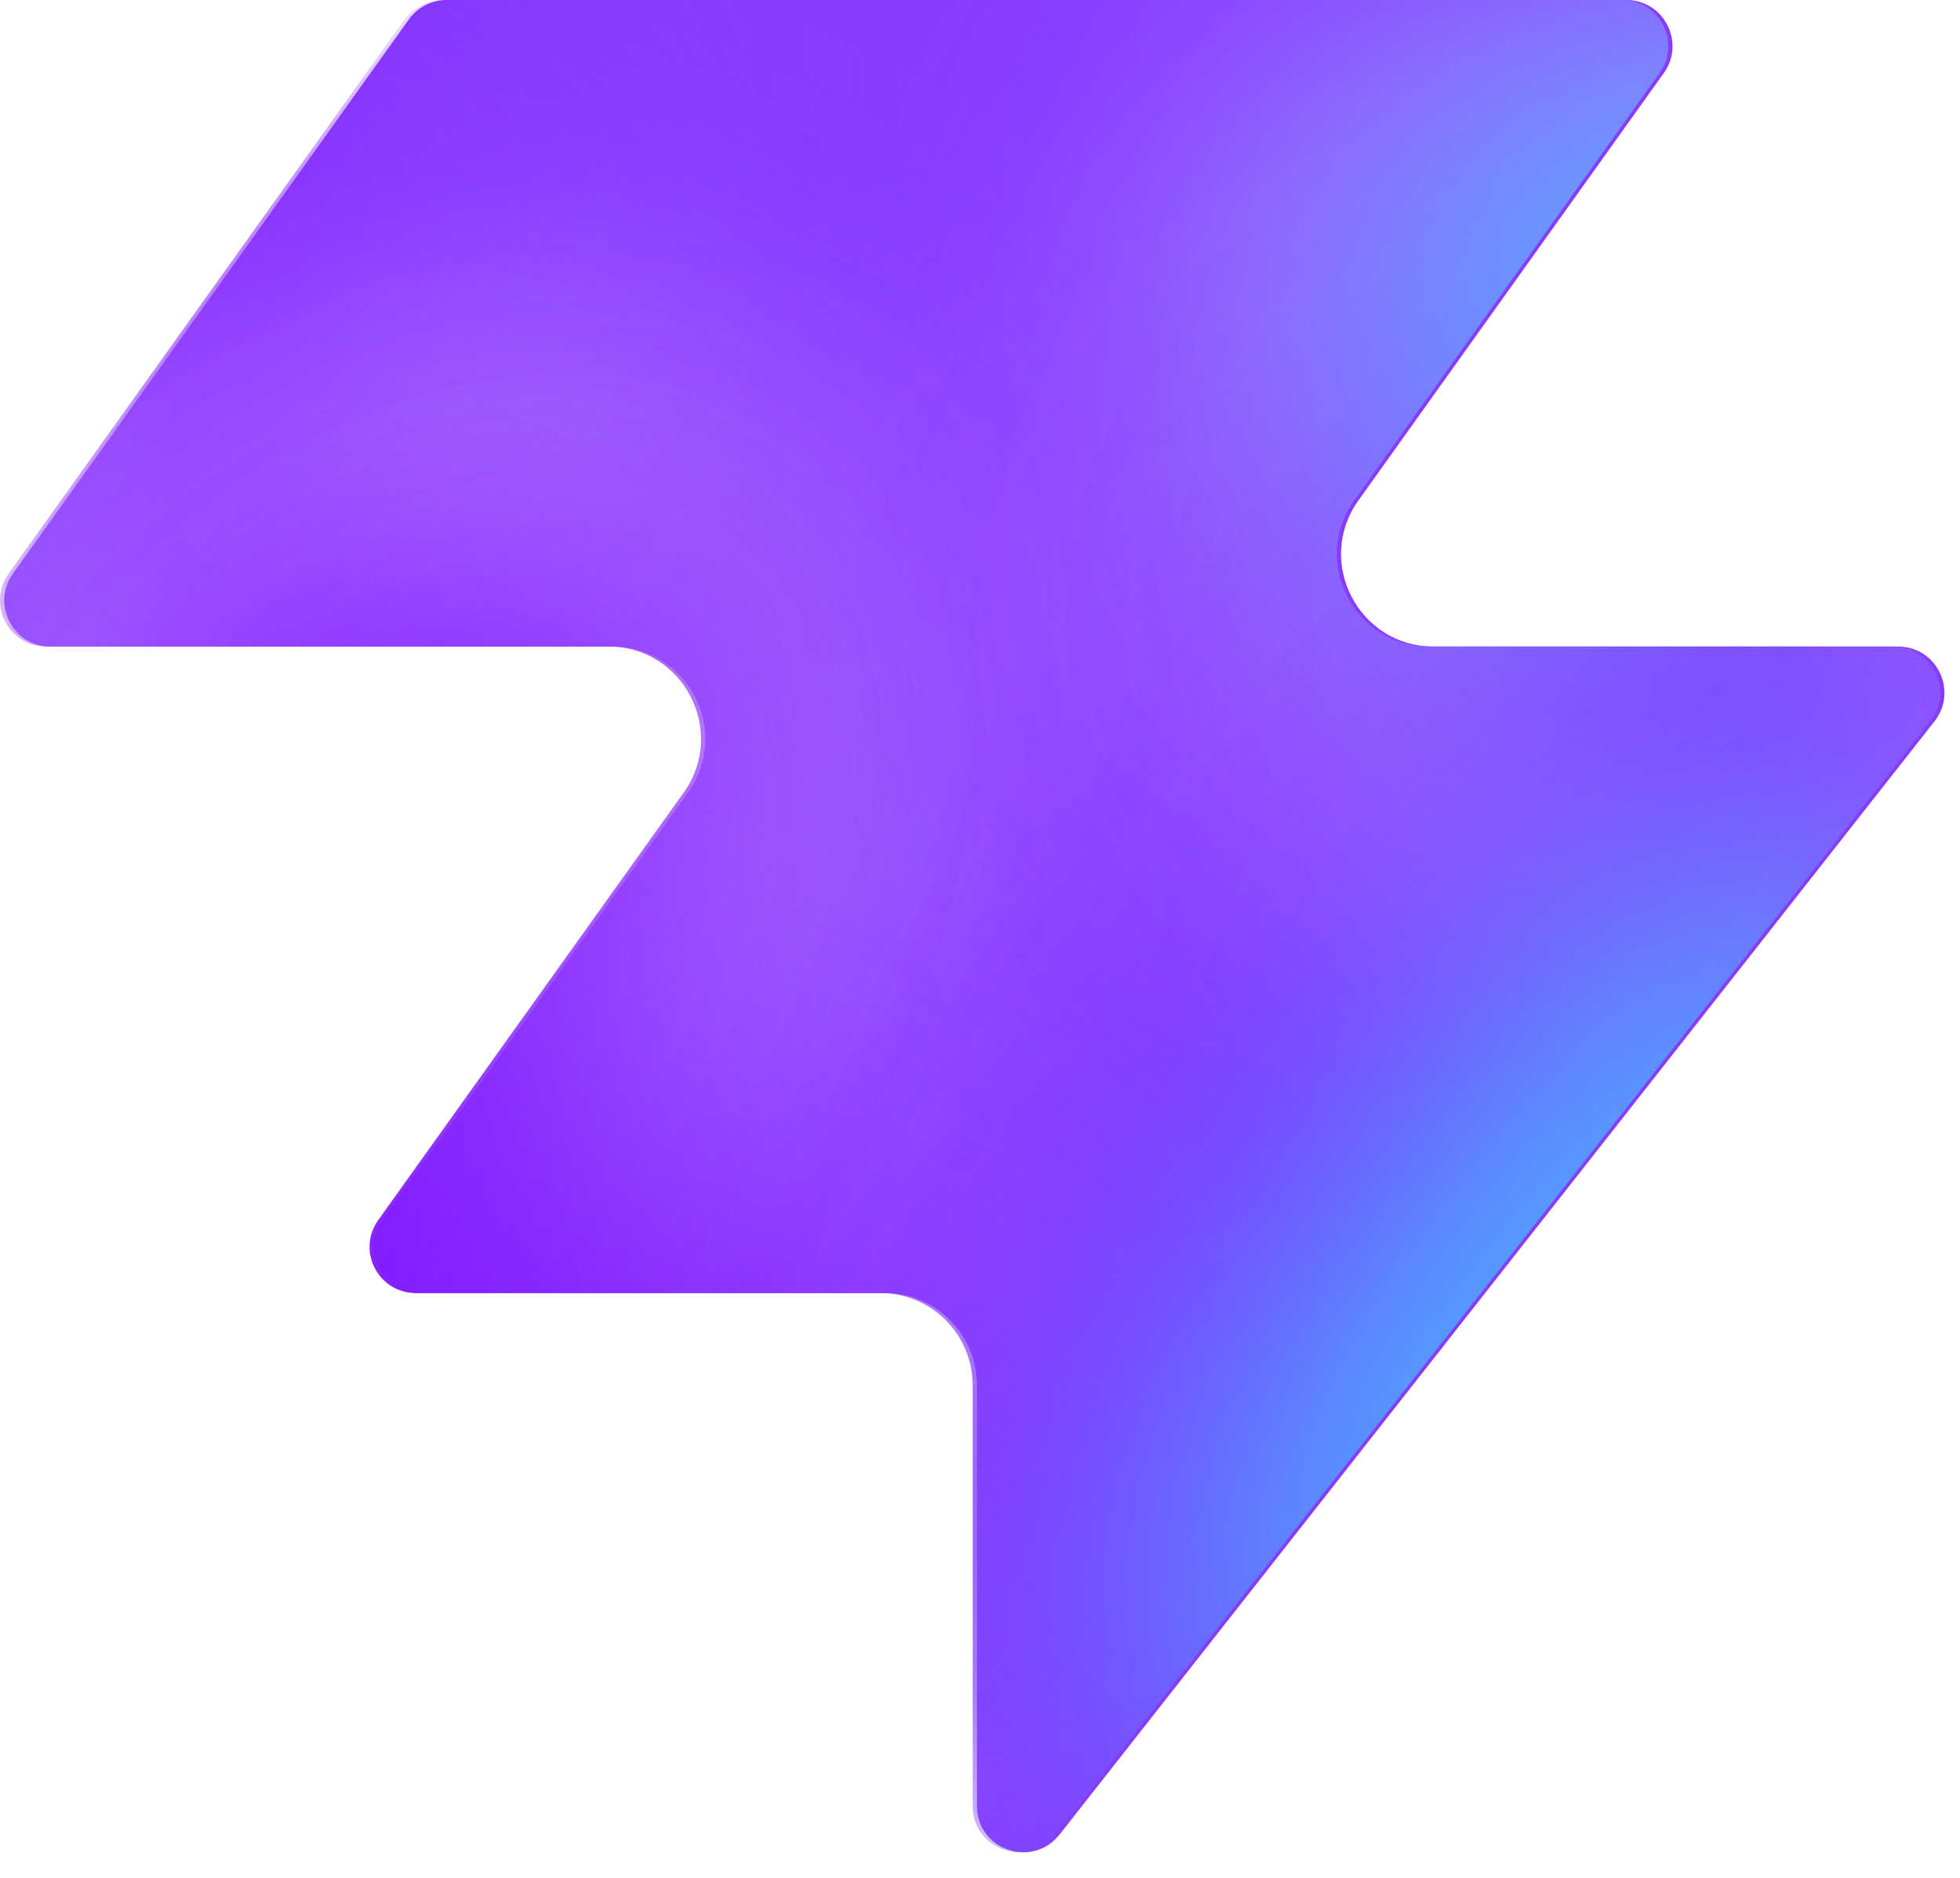
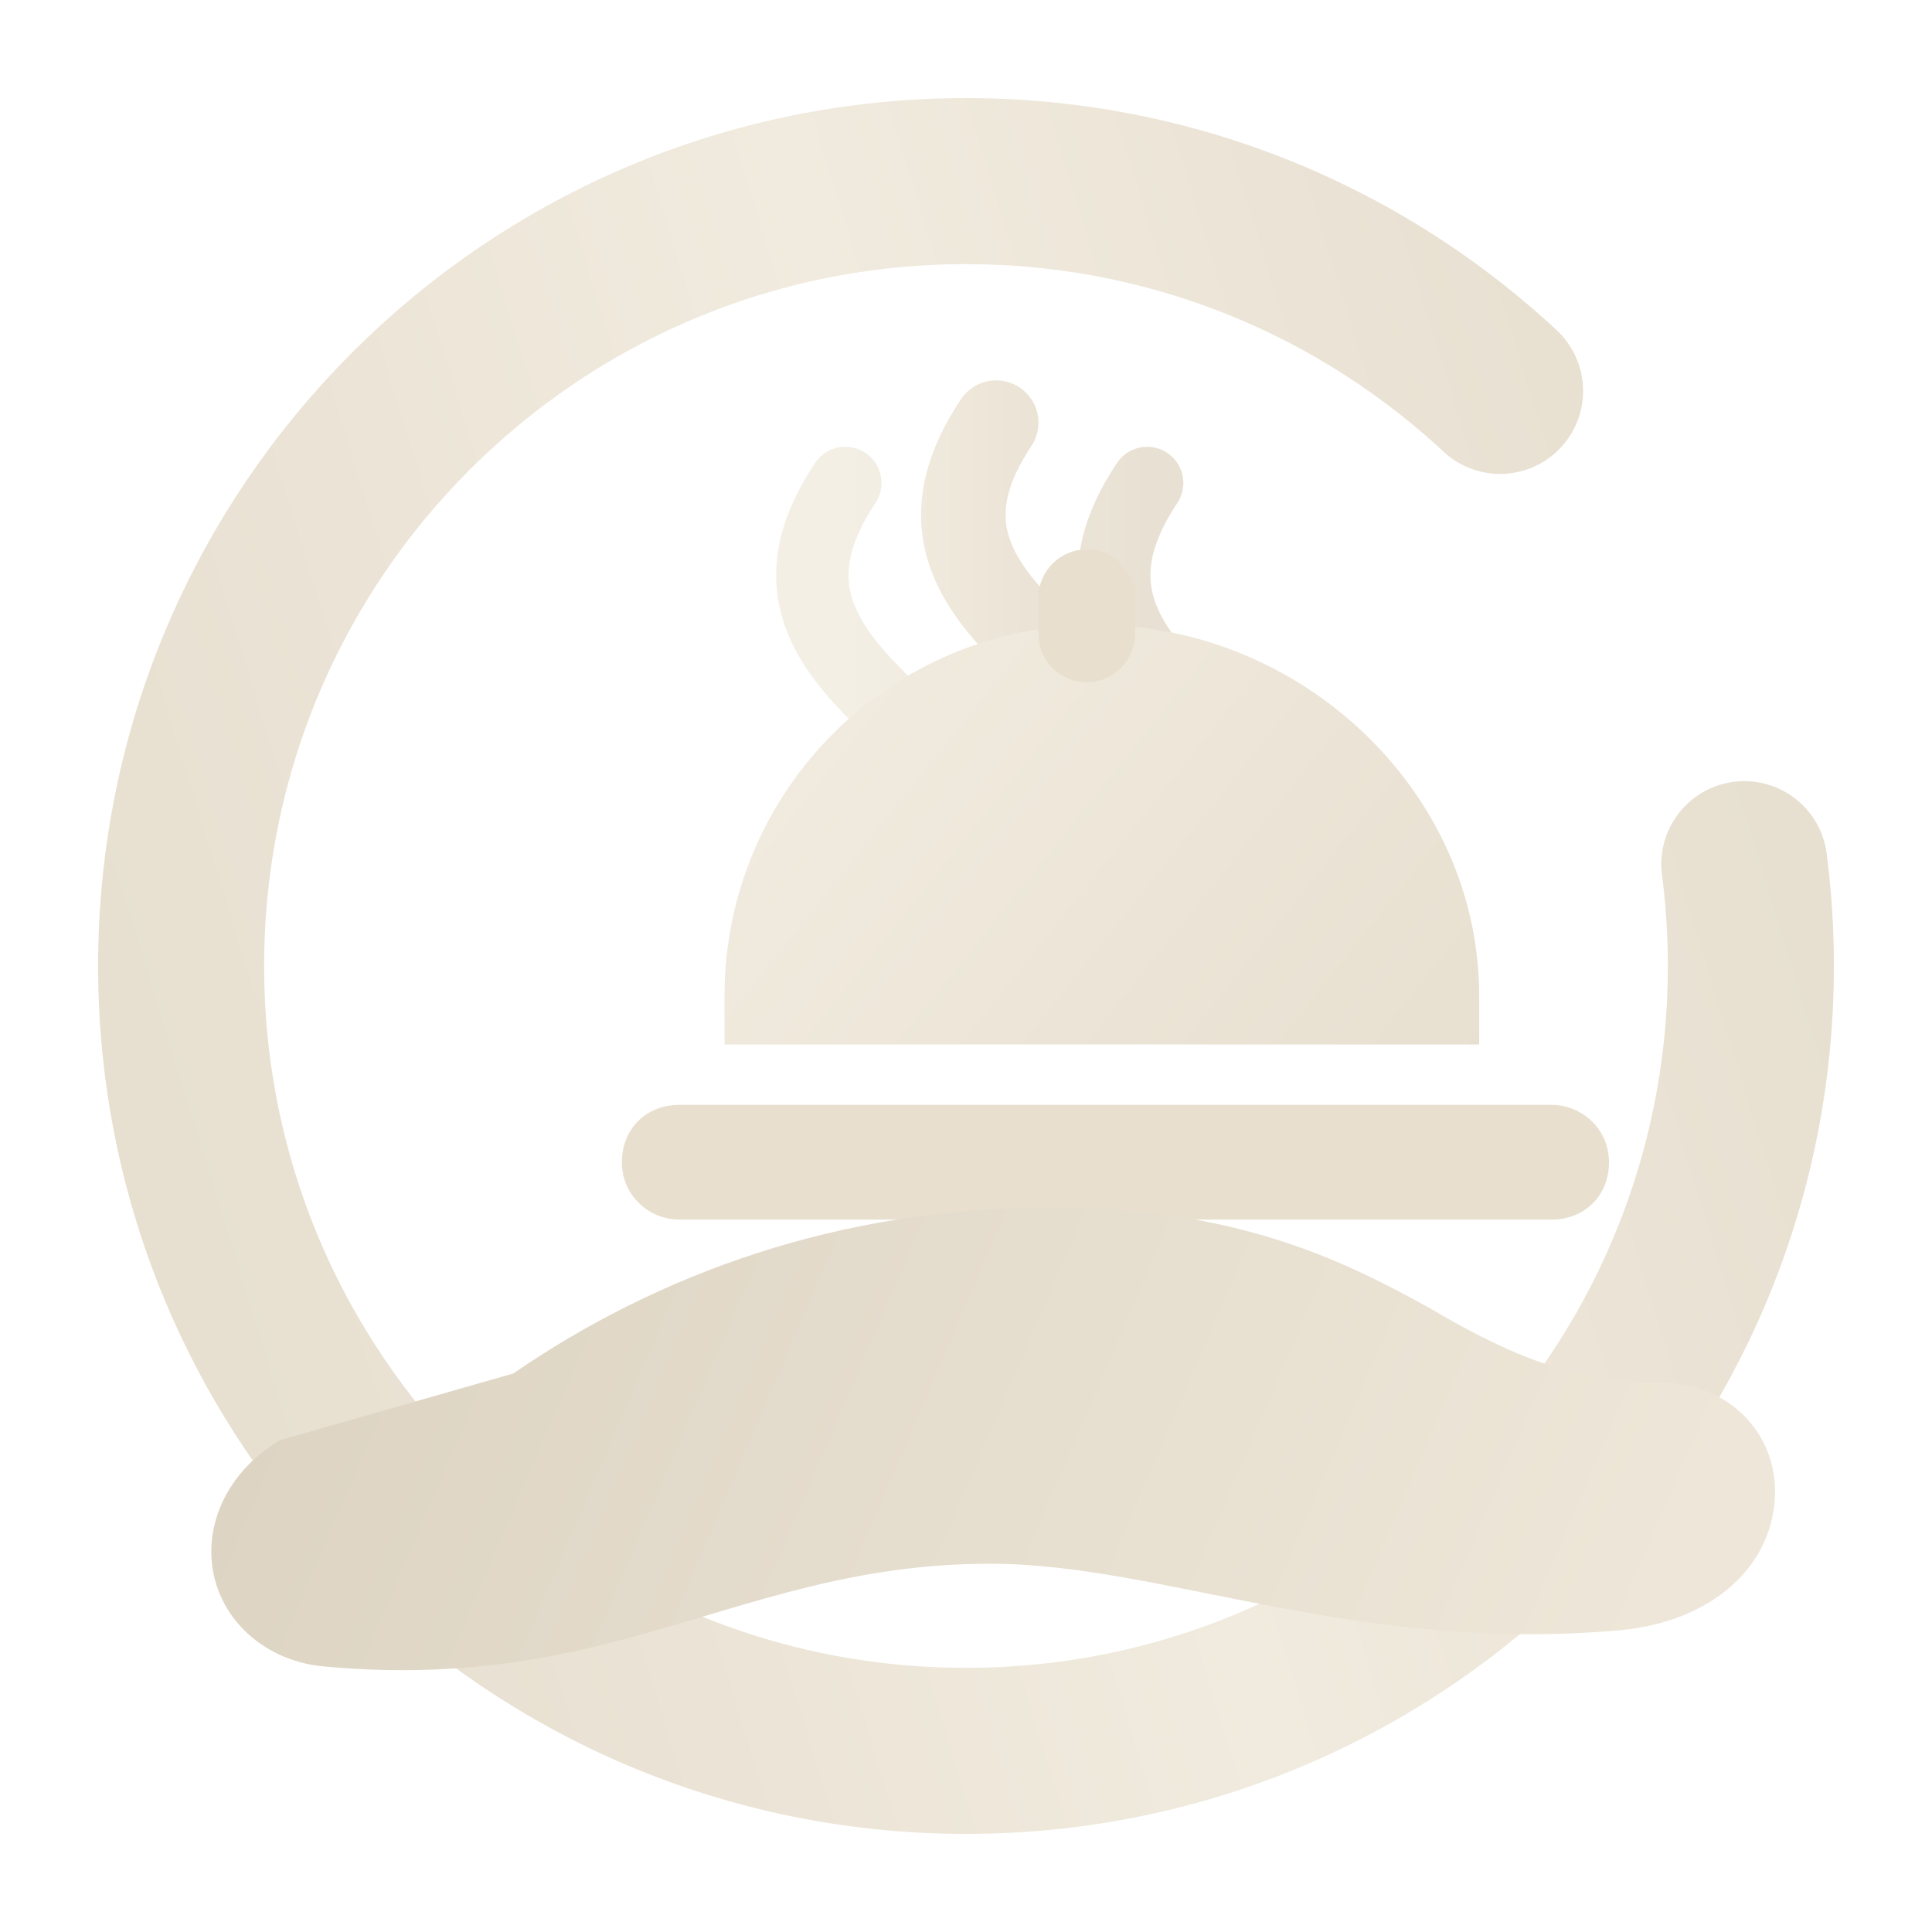
- <svg xmlns="http://www.w3.org/2000/svg" width="48" height="46" fill="none" viewBox="0 0 48 46">
-   <path fill="#863bff" d="M25.946 44.938c-.664.845-2.021.375-2.021-.698V33.937a2.26 2.26 0 0 0-2.262-2.262H10.287c-.92 0-1.456-1.04-.92-1.788l7.48-10.471c1.07-1.497 0-3.578-1.842-3.578H1.237c-.92 0-1.456-1.04-.92-1.788L10.013.474c.214-.297.556-.474.92-.474h28.894c.92 0 1.456 1.04.92 1.788l-7.48 10.471c-1.07 1.498 0 3.579 1.842 3.579h11.377c.943 0 1.473 1.088.89 1.83L25.947 44.94z" style="fill:#863bff;fill:color(display-p3 .525 .23 1);fill-opacity:1" />
-   <mask id="a" width="48" height="46" x="0" y="0" maskUnits="userSpaceOnUse" style="mask-type:alpha">
-     <path fill="#000" d="M25.842 44.938c-.664.844-2.021.375-2.021-.698V33.937a2.26 2.26 0 0 0-2.262-2.262H10.183c-.92 0-1.456-1.04-.92-1.788l7.48-10.471c1.07-1.498 0-3.579-1.842-3.579H1.133c-.92 0-1.456-1.04-.92-1.787L9.91.473c.214-.297.556-.474.92-.474h28.894c.92 0 1.456 1.04.92 1.788l-7.48 10.471c-1.07 1.498 0 3.578 1.842 3.578h11.377c.943 0 1.473 1.088.89 1.832L25.843 44.94z" style="fill:#000;fill-opacity:1" />
-   </mask>
-   <g mask="url(#a)">
-     <g filter="url(#b)">
-       <ellipse cx="5.508" cy="14.704" fill="#ede6ff" rx="5.508" ry="14.704" style="fill:#ede6ff;fill:color(display-p3 .927 .903 1);fill-opacity:1" transform="matrix(.00324 1 1 -.00324 -4.47 31.516)" />
-     </g>
-     <g filter="url(#c)">
-       <ellipse cx="10.399" cy="29.851" fill="#ede6ff" rx="10.399" ry="29.851" style="fill:#ede6ff;fill:color(display-p3 .927 .903 1);fill-opacity:1" transform="matrix(.00324 1 1 -.00324 -39.328 7.883)" />
-     </g>
-     <g filter="url(#d)">
-       <ellipse cx="5.508" cy="30.487" fill="#7e14ff" rx="5.508" ry="30.487" style="fill:#7e14ff;fill:color(display-p3 .492 .077 1);fill-opacity:1" transform="rotate(89.814 -25.913 -14.639)scale(1 -1)" />
-     </g>
-     <g filter="url(#e)">
-       <ellipse cx="5.508" cy="30.599" fill="#7e14ff" rx="5.508" ry="30.599" style="fill:#7e14ff;fill:color(display-p3 .492 .077 1);fill-opacity:1" transform="rotate(89.814 -32.644 -3.334)scale(1 -1)" />
-     </g>
-     <g filter="url(#f)">
-       <ellipse cx="5.508" cy="30.599" fill="#7e14ff" rx="5.508" ry="30.599" style="fill:#7e14ff;fill:color(display-p3 .492 .077 1);fill-opacity:1" transform="matrix(.00324 1 1 -.00324 -34.34 30.47)" />
-     </g>
-     <g filter="url(#g)">
-       <ellipse cx="14.072" cy="22.078" fill="#ede6ff" rx="14.072" ry="22.078" style="fill:#ede6ff;fill:color(display-p3 .927 .903 1);fill-opacity:1" transform="rotate(93.35 24.506 48.493)scale(-1 1)" />
-     </g>
-     <g filter="url(#h)">
-       <ellipse cx="3.47" cy="21.501" fill="#7e14ff" rx="3.47" ry="21.501" style="fill:#7e14ff;fill:color(display-p3 .492 .077 1);fill-opacity:1" transform="rotate(89.009 28.708 47.59)scale(-1 1)" />
-     </g>
-     <g filter="url(#i)">
-       <ellipse cx="3.47" cy="21.501" fill="#7e14ff" rx="3.47" ry="21.501" style="fill:#7e14ff;fill:color(display-p3 .492 .077 1);fill-opacity:1" transform="rotate(89.009 28.708 47.59)scale(-1 1)" />
-     </g>
-     <g filter="url(#j)">
-       <ellipse cx=".387" cy="8.972" fill="#7e14ff" rx="4.407" ry="29.108" style="fill:#7e14ff;fill:color(display-p3 .492 .077 1);fill-opacity:1" transform="rotate(39.51 .387 8.972)" />
-     </g>
-     <g filter="url(#k)">
-       <ellipse cx="47.523" cy="-6.092" fill="#7e14ff" rx="4.407" ry="29.108" style="fill:#7e14ff;fill:color(display-p3 .492 .077 1);fill-opacity:1" transform="rotate(37.892 47.523 -6.092)" />
-     </g>
-     <g filter="url(#l)">
-       <ellipse cx="41.412" cy="6.333" fill="#47bfff" rx="5.971" ry="9.665" style="fill:#47bfff;fill:color(display-p3 .28 .748 1);fill-opacity:1" transform="rotate(37.892 41.412 6.333)" />
-     </g>
-     <g filter="url(#m)">
-       <ellipse cx="-1.879" cy="38.332" fill="#7e14ff" rx="4.407" ry="29.108" style="fill:#7e14ff;fill:color(display-p3 .492 .077 1);fill-opacity:1" transform="rotate(37.892 -1.88 38.332)" />
-     </g>
-     <g filter="url(#n)">
-       <ellipse cx="-1.879" cy="38.332" fill="#7e14ff" rx="4.407" ry="29.108" style="fill:#7e14ff;fill:color(display-p3 .492 .077 1);fill-opacity:1" transform="rotate(37.892 -1.88 38.332)" />
-     </g>
-     <g filter="url(#o)">
-       <ellipse cx="35.651" cy="29.907" fill="#7e14ff" rx="4.407" ry="29.108" style="fill:#7e14ff;fill:color(display-p3 .492 .077 1);fill-opacity:1" transform="rotate(37.892 35.651 29.907)" />
-     </g>
-     <g filter="url(#p)">
-       <ellipse cx="38.418" cy="32.4" fill="#47bfff" rx="5.971" ry="15.297" style="fill:#47bfff;fill:color(display-p3 .28 .748 1);fill-opacity:1" transform="rotate(37.892 38.418 32.4)" />
-     </g>
-   </g>
+ <svg xmlns="http://www.w3.org/2000/svg" viewBox="0 0 64 64" role="img" aria-label="Tiffzy logo">
  <defs>
-     <filter id="b" width="60.045" height="41.654" x="-19.77" y="16.149" color-interpolation-filters="sRGB" filterUnits="userSpaceOnUse">
-       <feFlood flood-opacity="0" result="BackgroundImageFix" />
-       <feBlend in="SourceGraphic" in2="BackgroundImageFix" result="shape" />
-       <feGaussianBlur result="effect1_foregroundBlur_2002_17158" stdDeviation="7.659" />
-     </filter>
-     <filter id="c" width="90.34" height="51.437" x="-54.613" y="-7.533" color-interpolation-filters="sRGB" filterUnits="userSpaceOnUse">
-       <feFlood flood-opacity="0" result="BackgroundImageFix" />
-       <feBlend in="SourceGraphic" in2="BackgroundImageFix" result="shape" />
-       <feGaussianBlur result="effect1_foregroundBlur_2002_17158" stdDeviation="7.659" />
-     </filter>
-     <filter id="d" width="79.355" height="29.4" x="-49.64" y="2.03" color-interpolation-filters="sRGB" filterUnits="userSpaceOnUse">
-       <feFlood flood-opacity="0" result="BackgroundImageFix" />
-       <feBlend in="SourceGraphic" in2="BackgroundImageFix" result="shape" />
-       <feGaussianBlur result="effect1_foregroundBlur_2002_17158" stdDeviation="4.596" />
-     </filter>
-     <filter id="e" width="79.579" height="29.4" x="-45.045" y="20.029" color-interpolation-filters="sRGB" filterUnits="userSpaceOnUse">
-       <feFlood flood-opacity="0" result="BackgroundImageFix" />
-       <feBlend in="SourceGraphic" in2="BackgroundImageFix" result="shape" />
-       <feGaussianBlur result="effect1_foregroundBlur_2002_17158" stdDeviation="4.596" />
-     </filter>
-     <filter id="f" width="79.579" height="29.4" x="-43.513" y="21.178" color-interpolation-filters="sRGB" filterUnits="userSpaceOnUse">
-       <feFlood flood-opacity="0" result="BackgroundImageFix" />
-       <feBlend in="SourceGraphic" in2="BackgroundImageFix" result="shape" />
-       <feGaussianBlur result="effect1_foregroundBlur_2002_17158" stdDeviation="4.596" />
-     </filter>
-     <filter id="g" width="74.749" height="58.852" x="15.756" y="-17.901" color-interpolation-filters="sRGB" filterUnits="userSpaceOnUse">
-       <feFlood flood-opacity="0" result="BackgroundImageFix" />
-       <feBlend in="SourceGraphic" in2="BackgroundImageFix" result="shape" />
-       <feGaussianBlur result="effect1_foregroundBlur_2002_17158" stdDeviation="7.659" />
-     </filter>
-     <filter id="h" width="61.377" height="25.362" x="23.548" y="2.284" color-interpolation-filters="sRGB" filterUnits="userSpaceOnUse">
-       <feFlood flood-opacity="0" result="BackgroundImageFix" />
-       <feBlend in="SourceGraphic" in2="BackgroundImageFix" result="shape" />
-       <feGaussianBlur result="effect1_foregroundBlur_2002_17158" stdDeviation="4.596" />
-     </filter>
-     <filter id="i" width="61.377" height="25.362" x="23.548" y="2.284" color-interpolation-filters="sRGB" filterUnits="userSpaceOnUse">
-       <feFlood flood-opacity="0" result="BackgroundImageFix" />
-       <feBlend in="SourceGraphic" in2="BackgroundImageFix" result="shape" />
-       <feGaussianBlur result="effect1_foregroundBlur_2002_17158" stdDeviation="4.596" />
-     </filter>
-     <filter id="j" width="56.045" height="63.649" x="-27.636" y="-22.853" color-interpolation-filters="sRGB" filterUnits="userSpaceOnUse">
-       <feFlood flood-opacity="0" result="BackgroundImageFix" />
-       <feBlend in="SourceGraphic" in2="BackgroundImageFix" result="shape" />
-       <feGaussianBlur result="effect1_foregroundBlur_2002_17158" stdDeviation="4.596" />
-     </filter>
-     <filter id="k" width="54.814" height="64.646" x="20.116" y="-38.415" color-interpolation-filters="sRGB" filterUnits="userSpaceOnUse">
-       <feFlood flood-opacity="0" result="BackgroundImageFix" />
-       <feBlend in="SourceGraphic" in2="BackgroundImageFix" result="shape" />
-       <feGaussianBlur result="effect1_foregroundBlur_2002_17158" stdDeviation="4.596" />
-     </filter>
-     <filter id="l" width="33.541" height="35.313" x="24.641" y="-11.323" color-interpolation-filters="sRGB" filterUnits="userSpaceOnUse">
-       <feFlood flood-opacity="0" result="BackgroundImageFix" />
-       <feBlend in="SourceGraphic" in2="BackgroundImageFix" result="shape" />
-       <feGaussianBlur result="effect1_foregroundBlur_2002_17158" stdDeviation="4.596" />
-     </filter>
-     <filter id="m" width="54.814" height="64.646" x="-29.286" y="6.009" color-interpolation-filters="sRGB" filterUnits="userSpaceOnUse">
-       <feFlood flood-opacity="0" result="BackgroundImageFix" />
-       <feBlend in="SourceGraphic" in2="BackgroundImageFix" result="shape" />
-       <feGaussianBlur result="effect1_foregroundBlur_2002_17158" stdDeviation="4.596" />
-     </filter>
-     <filter id="n" width="54.814" height="64.646" x="-29.286" y="6.009" color-interpolation-filters="sRGB" filterUnits="userSpaceOnUse">
-       <feFlood flood-opacity="0" result="BackgroundImageFix" />
-       <feBlend in="SourceGraphic" in2="BackgroundImageFix" result="shape" />
-       <feGaussianBlur result="effect1_foregroundBlur_2002_17158" stdDeviation="4.596" />
-     </filter>
-     <filter id="o" width="54.814" height="64.646" x="8.244" y="-2.416" color-interpolation-filters="sRGB" filterUnits="userSpaceOnUse">
-       <feFlood flood-opacity="0" result="BackgroundImageFix" />
-       <feBlend in="SourceGraphic" in2="BackgroundImageFix" result="shape" />
-       <feGaussianBlur result="effect1_foregroundBlur_2002_17158" stdDeviation="4.596" />
-     </filter>
-     <filter id="p" width="39.409" height="43.623" x="18.713" y="10.588" color-interpolation-filters="sRGB" filterUnits="userSpaceOnUse">
-       <feFlood flood-opacity="0" result="BackgroundImageFix" />
-       <feBlend in="SourceGraphic" in2="BackgroundImageFix" result="shape" />
-       <feGaussianBlur result="effect1_foregroundBlur_2002_17158" stdDeviation="4.596" />
-     </filter>
+     <linearGradient id="ring" x1="6" y1="40" x2="58" y2="24" gradientUnits="userSpaceOnUse">
+       <stop offset="0" stop-color="#e6dece" />
+       <stop offset="0.54" stop-color="#f0eadd" />
+       <stop offset="1" stop-color="#e6dece" />
+     </linearGradient>
+     <linearGradient id="steam" x1="28" y1="18" x2="38" y2="18" gradientUnits="userSpaceOnUse">
+       <stop offset="0" stop-color="#f3ede2" />
+       <stop offset="1" stop-color="#e6dece" />
+     </linearGradient>
+     <linearGradient id="cloche" x1="24" y1="20" x2="49" y2="40" gradientUnits="userSpaceOnUse">
+       <stop offset="0" stop-color="#f3ede2" />
+       <stop offset="1" stop-color="#e6dece" />
+     </linearGradient>
+     <linearGradient id="hand" x1="12" y1="38" x2="54" y2="56" gradientUnits="userSpaceOnUse">
+       <stop offset="0" stop-color="#ddd4c3" />
+       <stop offset="1" stop-color="#eee7d9" />
+     </linearGradient>
  </defs>
+   <circle cx="32" cy="32" r="26" fill="none" stroke="url(#ring)" stroke-width="5.5" stroke-linecap="round" stroke-dasharray="150 18" stroke-dashoffset="8" opacity="0.95" />
+   <path d="M33 14c-2 3-1 5 1 7 2 2 3 5 1 8" fill="none" stroke="url(#steam)" stroke-width="2.8" stroke-linecap="round" />
+   <path d="M28 16c-2 3-1 5 1 7 2 2 3 5 1 8" fill="none" stroke="url(#steam)" stroke-width="2.4" stroke-linecap="round" opacity="0.9" />
+   <path d="M38 16c-2 3-1 5 1 7 2 2 3 5 1 8" fill="none" stroke="url(#steam)" stroke-width="2.4" stroke-linecap="round" opacity="0.9" />
+   <path d="M24 33c0-6.8 5.5-12.3 12.3-12.3S49 26.2 49 33v1.6H24V33z" fill="url(#cloche)" />
+   <rect x="34.4" y="18.2" width="3.2" height="4.4" rx="1.6" fill="#e8dfcf" />
+   <path d="M22.5 36.6h28.9c1 0 1.9.8 1.9 1.9s-.8 1.9-1.9 1.9H22.5c-1 0-1.9-.8-1.9-1.9s.8-1.9 1.9-1.9z" fill="#e8dfcf" />
+   <path d="M17 45.5c4.8-3.3 10.8-5.5 17.8-5.5 6.1 0 9.6 1.7 12.5 3.3 2.4 1.4 4.6 2.5 7.7 2.5 2.2 0 3.8 1.6 3.8 3.6 0 2.4-2 4.3-5.1 4.6-8.8.8-15.2-2.2-20.9-2.2-4.5 0-7.8 1.3-11.4 2.3-3.1.9-6.5 1.5-10.7 1.1-2.1-.2-3.7-1.8-3.7-3.8 0-1.5.9-2.9 2.3-3.7z" fill="url(#hand)" />
</svg>
